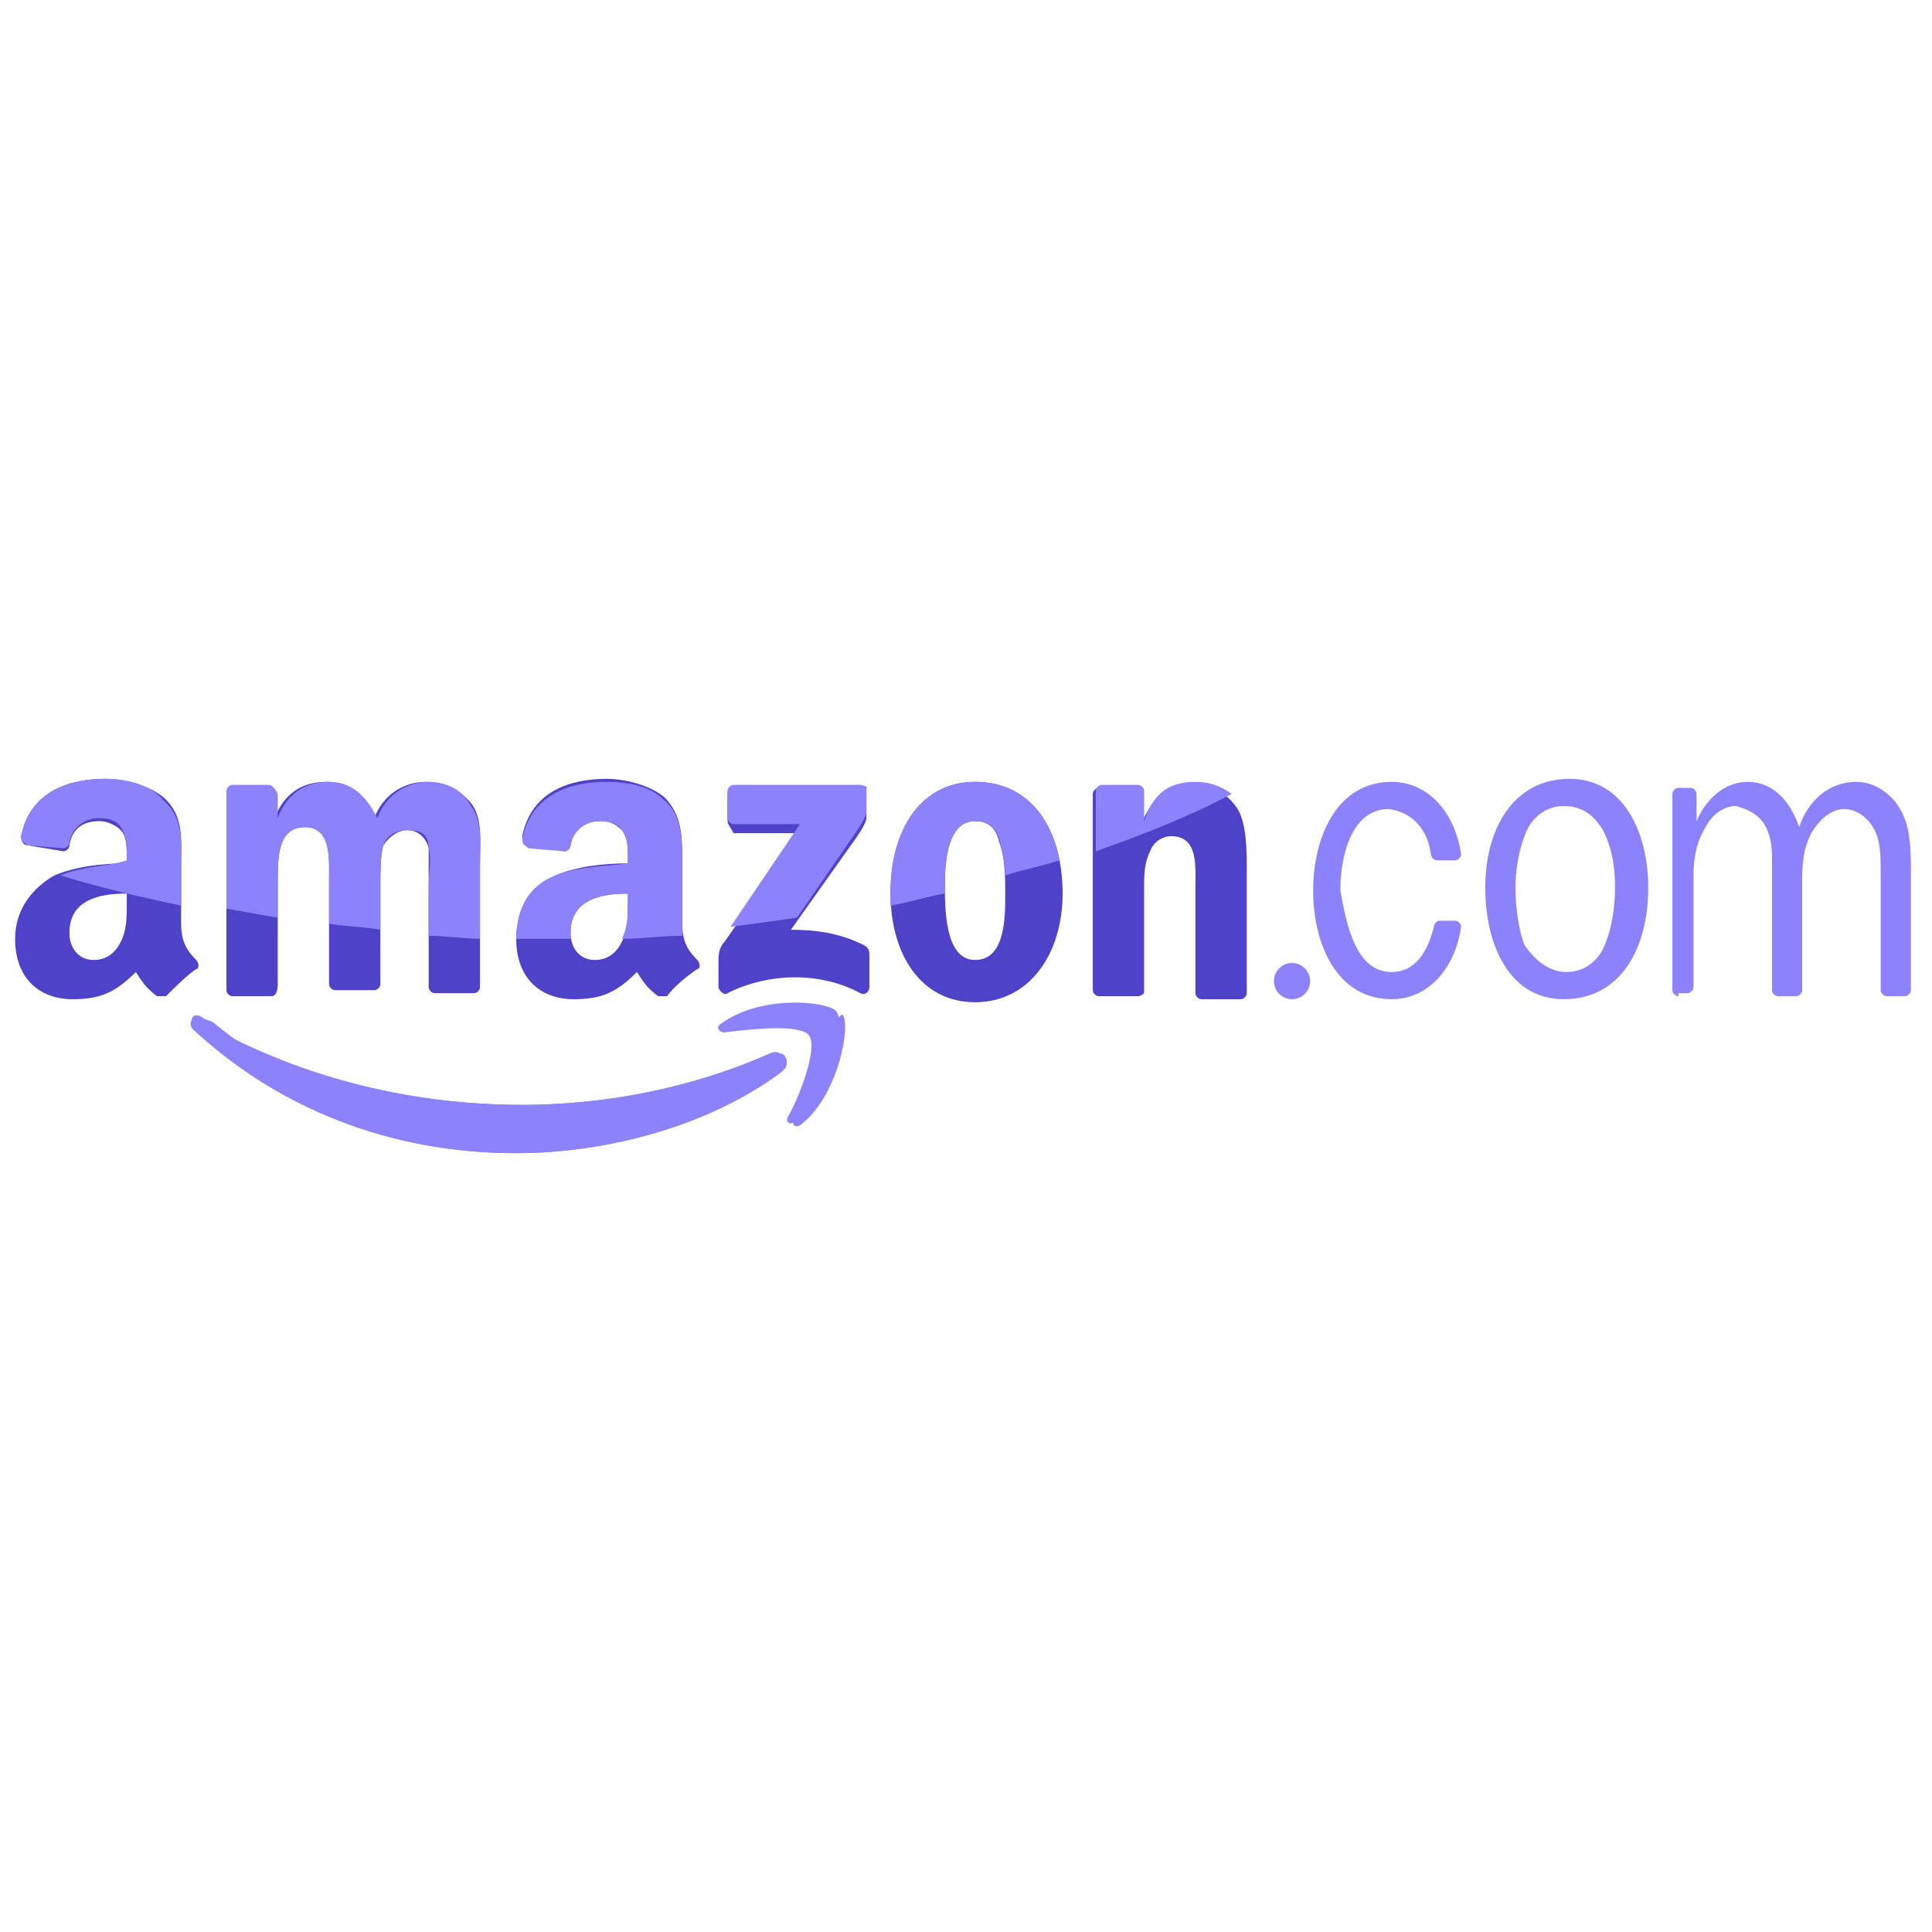
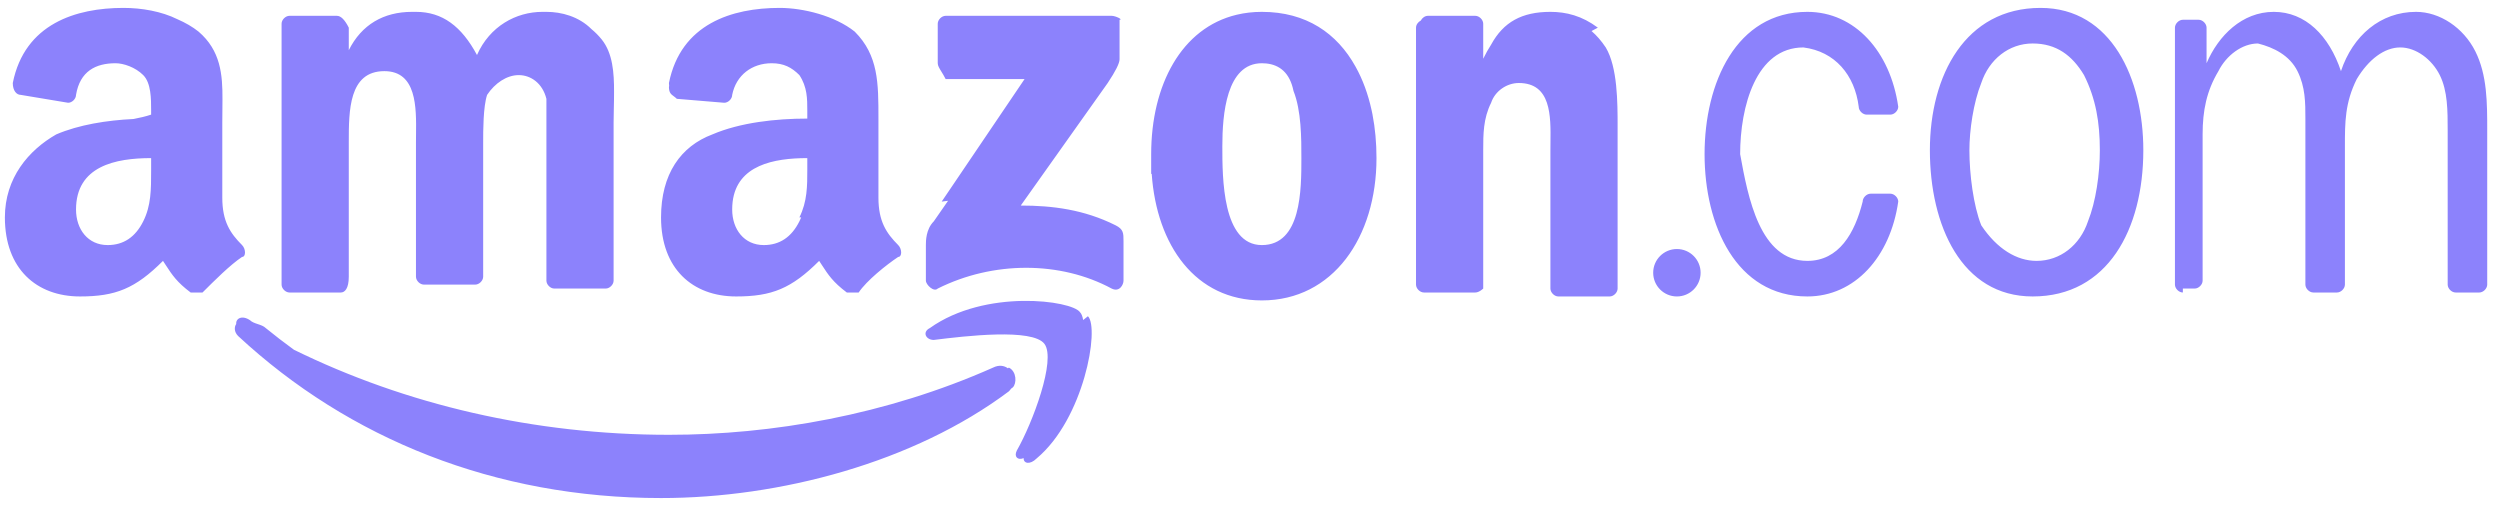
- <svg xmlns="http://www.w3.org/2000/svg" width="170" height="170" viewBox="0 0 170 170" fill="none">
-   <g id="Amazon">
-     <path id="Vector" fill-rule="evenodd" clip-rule="evenodd" d="M68.797 94.297C62.422 99.078 53.391 101.469 45.422 101.469C34.266 101.469 24.438 97.484 17 90.578C16.469 90.047 17 89.25 17.531 89.781C25.766 94.562 35.594 97.219 45.953 97.219C52.859 97.219 60.562 95.891 67.734 92.703C68.797 92.172 69.594 93.5 68.797 94.297Z" fill="#8C82FC" />
-     <path id="Vector_2" fill-rule="evenodd" clip-rule="evenodd" d="M68.797 94.297C62.422 99.078 53.391 101.469 45.422 101.469C34.266 101.469 24.438 97.484 17 90.578C16.469 90.047 17 89.25 17.531 89.781C25.766 94.562 35.594 97.219 45.953 97.219C52.859 97.219 60.562 95.891 67.734 92.703C68.797 92.172 69.594 93.5 68.797 94.297Z" fill="#8C82FC" />
-     <path id="Vector_3" fill-rule="evenodd" clip-rule="evenodd" d="M68.797 92.703C62.422 97.219 53.391 99.609 45.688 99.609C35.328 99.609 26.031 95.891 18.859 90.047C18.594 89.781 18.062 89.781 17.797 89.516C17 88.984 16.469 89.781 17.266 90.312C24.703 97.219 34.797 101.203 45.688 101.203C53.656 101.203 62.688 98.812 69.062 94.031C69.328 93.766 69.328 92.969 68.797 92.703Z" fill="#8C82FC" />
-     <path id="Vector_4" fill-rule="evenodd" clip-rule="evenodd" d="M71.187 91.109C70.391 90.047 65.875 90.578 63.75 90.844C63.219 90.844 62.953 90.312 63.484 90.047C67.203 87.391 73.047 88.188 73.578 88.984C74.375 89.781 73.312 95.891 70.125 98.547C69.594 99.078 69.062 98.812 69.328 98.281C70.391 96.422 71.984 92.172 71.187 91.109Z" fill="#8C82FC" />
-     <path id="Vector_5" fill-rule="evenodd" clip-rule="evenodd" d="M74.109 89.25C74.906 90.047 73.844 96.156 70.656 98.812C70.125 99.344 69.594 99.078 69.859 98.547C70.656 96.688 72.25 92.438 71.453 91.375" fill="#8C82FC" />
-     <path id="Vector_6" fill-rule="evenodd" clip-rule="evenodd" d="M64.016 72.25V69.859C64.016 69.594 64.281 69.328 64.547 69.328H75.703C75.969 69.328 76.234 69.594 76.234 69.859V71.984C76.234 72.25 75.969 72.781 75.438 73.578L69.594 81.812C71.719 81.812 73.844 82.078 75.969 83.141C76.5 83.406 76.5 83.672 76.5 84.203V86.859C76.5 87.125 76.234 87.656 75.703 87.391C72.25 85.531 67.734 85.531 64.016 87.391C63.75 87.656 63.219 87.125 63.219 86.859V84.469C63.219 84.203 63.219 83.406 63.75 82.875L70.391 73.312H64.547C64.281 72.781 64.016 72.516 64.016 72.25ZM23.906 87.656H20.453C20.188 87.656 19.922 87.391 19.922 87.125V69.859C19.922 69.594 20.188 69.328 20.453 69.328H23.641C23.906 69.328 24.172 69.594 24.172 69.859V71.984C24.969 69.859 26.562 68.797 28.688 68.797C30.812 68.797 32.141 69.859 32.938 71.984C33.734 69.859 35.594 68.797 37.453 68.797C38.781 68.797 40.375 69.328 41.438 70.656C42.5 71.984 42.234 74.109 42.234 75.969V86.859C42.234 87.125 41.969 87.391 41.703 87.391H38.25C37.984 87.391 37.719 87.125 37.719 86.859V74.641C37.453 73.578 36.656 73.047 35.859 73.047C35.062 73.047 34.266 73.578 33.734 74.375C33.469 75.172 33.469 76.766 33.469 77.562V86.594C33.469 86.859 33.203 87.125 32.938 87.125H29.484C29.219 87.125 28.953 86.859 28.953 86.594V77.562C28.953 75.703 29.219 72.781 26.828 72.781C24.438 72.781 24.438 75.438 24.438 77.562V86.594C24.438 87.391 24.172 87.656 23.906 87.656ZM85.797 68.797C90.844 68.797 93.5 73.047 93.5 78.625C93.5 83.938 90.578 88.188 85.797 88.188C81.016 88.188 78.359 83.938 78.359 78.625C78.359 73.047 81.016 68.797 85.797 68.797ZM85.797 72.25C83.406 72.25 83.141 75.703 83.141 77.828C83.141 79.953 83.141 84.469 85.797 84.469C88.453 84.469 88.453 80.75 88.453 78.625C88.453 77.297 88.453 75.438 87.922 74.109C87.656 72.781 86.859 72.25 85.797 72.25ZM100.141 87.656H96.688C96.422 87.656 96.156 87.391 96.156 87.125V69.859C96.156 69.594 96.422 69.328 96.688 69.328H99.875C100.141 69.328 100.406 69.594 100.406 69.859V72.516C101.469 70.125 102.531 69.062 104.922 69.062C106.516 69.062 107.844 69.594 108.906 71.188C109.703 72.516 109.703 74.906 109.703 76.5V87.391C109.703 87.656 109.437 87.922 109.172 87.922H105.719C105.453 87.922 105.187 87.656 105.187 87.391V78.094C105.187 76.234 105.453 73.578 103.062 73.578C102.266 73.578 101.469 74.109 101.203 74.906C100.672 75.969 100.672 77.031 100.672 78.094V87.391C100.672 87.391 100.406 87.656 100.141 87.656Z" fill="#4D42C8" />
-     <path id="Vector_7" d="M113.688 87.922C114.568 87.922 115.281 87.208 115.281 86.328C115.281 85.448 114.568 84.734 113.688 84.734C112.807 84.734 112.094 85.448 112.094 86.328C112.094 87.208 112.807 87.922 113.688 87.922Z" fill="#8C82FC" />
-     <path id="Vector_8" d="M147.687 87.656C147.422 87.656 147.156 87.391 147.156 87.125V69.859C147.156 69.594 147.422 69.328 147.687 69.328H148.75C149.016 69.328 149.281 69.594 149.281 69.859V72.25C150.078 70.391 151.672 68.797 153.797 68.797C155.922 68.797 157.516 70.391 158.312 72.781C159.109 70.391 160.969 68.797 163.359 68.797C164.953 68.797 166.547 69.859 167.344 71.453C168.141 73.047 168.141 74.906 168.141 76.766V87.125C168.141 87.391 167.875 87.656 167.609 87.656H166.016C165.75 87.656 165.484 87.391 165.484 87.125V76.766C165.484 75.438 165.484 74.109 164.953 73.047C164.422 71.984 163.359 71.188 162.297 71.188C161.234 71.188 160.172 71.984 159.375 73.313C158.578 74.906 158.578 76.234 158.578 77.828V87.125C158.578 87.391 158.312 87.656 158.047 87.656H156.453C156.188 87.656 155.922 87.391 155.922 87.125V75.969C155.922 74.906 155.922 73.844 155.391 72.781C154.859 71.719 153.797 71.188 152.734 70.922C151.672 70.922 150.609 71.719 150.078 72.781C149.281 74.109 149.016 75.438 149.016 77.031V86.859C149.016 87.125 148.75 87.391 148.484 87.391H147.687V87.656ZM137.594 87.922C132.812 87.922 130.688 83.141 130.688 78.094C130.688 73.047 133.078 68.531 138.125 68.531C142.906 68.531 145.031 73.313 145.031 78.094C145.031 83.406 142.641 87.922 137.594 87.922ZM137.859 85.531C139.453 85.531 140.781 84.469 141.313 82.875C141.844 81.547 142.109 79.688 142.109 78.094C142.109 76.234 141.844 74.641 141.047 73.047C140.25 71.719 139.187 70.922 137.594 70.922C136 70.922 134.672 71.984 134.141 73.578C133.609 74.906 133.344 76.766 133.344 78.094C133.344 79.688 133.609 81.813 134.141 83.141C135.203 84.734 136.531 85.531 137.859 85.531ZM122.453 85.531C124.578 85.531 125.641 83.672 126.172 81.547C126.172 81.281 126.438 81.016 126.703 81.016H128.031C128.297 81.016 128.563 81.281 128.563 81.547C128.031 85.266 125.641 87.922 122.453 87.922C117.672 87.922 115.547 83.141 115.547 78.359C115.547 73.578 117.672 68.797 122.453 68.797C125.641 68.797 128.031 71.453 128.563 75.172C128.563 75.438 128.297 75.703 128.031 75.703H126.437C126.172 75.703 125.906 75.438 125.906 75.172C125.641 73.047 124.312 71.453 122.188 71.188C119 71.188 117.938 75.172 117.938 78.359C118.469 81.281 119.266 85.531 122.453 85.531Z" fill="#8C82FC" />
-     <path id="Vector_9" fill-rule="evenodd" clip-rule="evenodd" d="M55.25 79.422C55.25 80.75 55.25 81.813 54.719 82.875C54.188 83.938 53.391 84.469 52.328 84.469C51 84.469 50.203 83.406 50.203 82.078C50.203 79.156 52.859 78.625 55.25 78.625V79.422ZM58.703 87.656H57.906C56.844 86.859 56.578 86.328 56.047 85.531C54.188 87.391 52.859 87.922 50.469 87.922C47.547 87.922 45.422 86.063 45.422 82.609C45.422 79.953 47.016 78.094 48.875 77.031C50.734 76.234 53.125 75.969 55.25 75.969V75.438C55.25 74.641 55.25 73.578 54.719 73.047C54.188 72.516 53.656 72.25 52.859 72.25C51.531 72.25 50.469 72.781 50.203 74.375C50.203 74.641 49.938 74.906 49.672 74.906L46.484 74.375C46.219 74.375 45.953 74.109 45.953 73.578C46.75 69.594 50.203 68.531 53.391 68.531C54.984 68.531 57.109 69.063 58.438 70.125C60.031 71.719 60.031 73.578 60.031 75.969V81.281C60.031 82.875 60.562 83.672 61.359 84.469C61.625 84.734 61.625 85.266 61.359 85.266C60.562 85.797 59.234 86.859 58.703 87.656ZM11.156 79.422C11.156 80.75 11.156 81.813 10.625 82.875C10.094 83.938 9.297 84.469 8.234 84.469C6.906 84.469 6.109 83.406 6.109 82.078C6.109 79.156 8.766 78.625 11.156 78.625V79.422ZM14.609 87.656H13.812C12.75 86.859 12.484 86.328 11.953 85.531C10.094 87.391 8.766 87.922 6.375 87.922C3.453 87.922 1.328 86.063 1.328 82.609C1.328 79.953 2.922 78.094 4.781 77.031C6.641 76.234 9.031 75.969 11.156 75.969V75.438C11.156 74.641 11.156 73.578 10.625 73.047C10.094 72.516 9.297 72.25 8.766 72.25C7.438 72.25 6.375 72.781 6.109 74.375C6.109 74.641 5.844 74.906 5.578 74.906L2.391 74.375C2.125 74.375 1.859 74.109 1.859 73.578C2.656 69.594 6.109 68.531 9.297 68.531C10.891 68.531 13.016 69.063 14.344 70.125C16.203 71.719 15.938 73.844 15.938 75.969V81.281C15.938 82.875 16.469 83.672 17.266 84.469C17.531 84.734 17.531 85.266 17.266 85.266C16.469 85.797 15.406 86.859 14.609 87.656Z" fill="#4D42C8" />
-     <path id="Vector_10" fill-rule="evenodd" clip-rule="evenodd" d="M105.187 68.797C102.797 68.797 101.469 69.859 100.672 72.25V69.594C100.672 69.328 100.406 69.063 100.141 69.063H96.953C96.688 69.063 96.422 69.328 96.422 69.594V74.906C100.937 73.313 104.922 71.719 108.375 69.859C107.312 69.063 106.25 68.797 105.187 68.797ZM85.797 68.797C81.016 68.797 78.359 73.047 78.359 78.359V79.688C79.953 79.422 81.547 78.891 83.141 78.625V77.828C83.141 75.703 83.406 72.25 85.797 72.25C86.859 72.25 87.656 72.781 87.922 73.844C88.188 74.906 88.453 75.969 88.453 77.031C90.047 76.5 91.641 76.234 93.234 75.703C92.438 71.719 90.047 68.797 85.797 68.797ZM75.703 69.063H64.547C64.281 69.063 64.016 69.328 64.016 69.594V71.984C64.016 72.25 64.281 72.516 64.547 72.516H70.391L64.281 81.547C66.406 81.281 68.266 81.016 70.125 80.75L75.438 73.047C75.969 72.25 76.234 71.719 76.234 71.453V69.328C76.5 69.328 75.969 69.063 75.703 69.063ZM58.438 70.391C57.109 69.063 54.984 68.797 53.391 68.797C50.203 68.797 46.75 69.859 45.953 73.844C45.953 74.375 46.219 74.375 46.484 74.641L49.672 74.906C49.938 74.906 50.203 74.641 50.203 74.375C50.469 73.047 51.531 72.25 52.859 72.25C53.656 72.25 54.453 72.516 54.719 73.047C55.25 73.844 55.25 74.641 55.25 75.438V75.969C53.391 76.234 50.734 76.234 48.875 77.031C46.75 77.828 45.422 79.688 45.422 82.609H50.203V82.078C50.203 79.156 52.859 78.625 55.25 78.625V79.422C55.25 80.484 55.25 81.547 54.719 82.609C56.578 82.609 58.172 82.344 60.031 82.344V76.234C60.031 73.844 60.031 71.719 58.438 70.391ZM37.719 68.797C35.859 68.797 34 69.859 33.203 71.984C32.141 69.859 30.812 68.797 28.953 68.797C26.828 68.797 25.234 69.859 24.438 71.984V69.859C24.172 69.328 23.906 69.063 23.641 69.063H20.453C20.188 69.063 19.922 69.328 19.922 69.594V79.953C21.516 80.219 22.844 80.484 24.438 80.75V77.563C24.438 75.438 24.438 72.781 26.828 72.781C29.219 72.781 28.953 75.703 28.953 77.563V81.281C30.547 81.547 32.141 81.547 33.469 81.813V77.563C33.469 76.5 33.469 75.172 33.734 74.375C34 73.578 34.797 73.047 35.859 73.047C36.922 73.047 37.719 73.313 37.719 74.641C37.984 75.438 37.719 77.031 37.719 77.828V82.344C39.312 82.344 40.906 82.609 42.234 82.609V76.234C42.234 74.375 42.5 72.25 41.438 70.922C40.641 69.328 39.047 68.797 37.719 68.797ZM9.297 68.531C6.109 68.531 2.656 69.594 1.859 73.578C1.859 74.109 2.125 74.109 2.391 74.375L5.578 74.641C5.844 74.641 6.109 74.375 6.109 74.109C6.375 72.781 7.438 71.984 8.766 71.984C9.562 71.984 10.359 72.25 10.625 72.781C11.156 73.578 11.156 74.375 11.156 75.172V75.703C9.562 76.234 7.172 76.234 5.312 77.031C8.766 78.094 12.219 78.891 15.938 79.688V76.234C15.938 74.109 16.203 71.984 14.344 70.391C13.281 69.063 11.156 68.531 9.297 68.531Z" fill="#8C82FC" />
-   </g>
+ <svg xmlns="http://www.w3.org/2000/svg" width="168" height="34" viewBox="0 0 168 34" fill="none">
+   <path fill-rule="evenodd" clip-rule="evenodd" d="M53.841 14.609C53.804 14.698 53.763 14.787 53.719 14.875C53.188 15.938 52.391 16.469 51.328 16.469C50 16.469 49.203 15.406 49.203 14.078C49.203 13.896 49.214 13.722 49.233 13.558C49.534 11.092 52.009 10.625 54.25 10.625V11.422C54.25 12.485 54.25 13.547 53.719 14.61C53.76 14.61 53.8 14.609 53.841 14.609ZM59.031 13.281C59.031 14.875 59.562 15.672 60.359 16.469C60.625 16.735 60.625 17.266 60.359 17.266C59.562 17.797 58.234 18.86 57.703 19.656H56.906C55.981 18.962 55.66 18.47 55.242 17.828C55.18 17.733 55.115 17.634 55.047 17.531C53.188 19.391 51.859 19.922 49.469 19.922C46.547 19.922 44.422 18.063 44.422 14.61C44.422 11.688 45.75 9.828 47.875 9.031C49.734 8.235 52.125 7.969 54.25 7.969V7.438C54.25 6.641 54.25 5.844 53.719 5.047C53.19 4.518 52.661 4.253 51.87 4.25C51.867 4.25 51.863 4.25 51.859 4.25C50.531 4.25 49.469 5.047 49.203 6.375C49.203 6.641 48.938 6.906 48.672 6.906L45.484 6.641C45.413 6.57 45.342 6.517 45.276 6.469C45.096 6.337 44.953 6.233 44.953 5.844C44.958 5.822 44.962 5.799 44.967 5.777C44.958 5.716 44.953 5.649 44.953 5.578C45.75 1.594 49.203 0.531 52.391 0.531C53.984 0.531 56.109 1.063 57.438 2.125C59.031 3.719 59.031 5.578 59.031 7.969V8.235V13.281ZM10.156 11.422C10.156 12.75 10.156 13.813 9.625 14.875C9.094 15.938 8.297 16.469 7.234 16.469C5.906 16.469 5.109 15.406 5.109 14.078C5.109 11.156 7.766 10.625 10.156 10.625V11.422ZM13.609 19.656H12.812C11.887 18.962 11.566 18.47 11.148 17.828L11.147 17.827C11.085 17.732 11.021 17.634 10.953 17.531C9.094 19.391 7.766 19.922 5.375 19.922C2.453 19.922 0.328 18.063 0.328 14.61C0.328 11.953 1.922 10.094 3.781 9.031C5.301 8.38 7.176 8.084 8.971 7.997C9.396 7.916 9.797 7.823 10.156 7.703V7.438C10.156 6.641 10.156 5.578 9.625 5.047C9.094 4.516 8.297 4.25 7.766 4.25C6.438 4.25 5.375 4.781 5.109 6.375C5.109 6.641 4.844 6.906 4.578 6.906L1.391 6.375C1.125 6.375 0.859 6.109 0.859 5.578C1.656 1.594 5.109 0.531 8.297 0.531C9.519 0.531 10.856 0.761 11.931 1.296C12.451 1.522 12.935 1.798 13.344 2.125C14.83 3.399 14.959 5.013 14.95 6.695C14.952 6.97 14.948 7.247 14.944 7.525C14.941 7.761 14.938 7.998 14.938 8.235V11.688V13.281C14.938 14.875 15.469 15.672 16.266 16.469C16.531 16.735 16.531 17.266 16.266 17.266C15.469 17.797 14.406 18.86 13.609 19.656ZM146.156 19.125C146.156 19.391 146.422 19.656 146.688 19.656V19.391H147.484C147.75 19.391 148.016 19.125 148.016 18.86V9.031C148.016 7.438 148.281 6.109 149.078 4.781C149.609 3.719 150.672 2.922 151.734 2.922C152.797 3.188 153.859 3.719 154.391 4.781C154.922 5.844 154.922 6.906 154.922 7.969V19.125C154.922 19.391 155.188 19.656 155.453 19.656H157.047C157.312 19.656 157.578 19.391 157.578 19.125V9.828C157.578 8.235 157.578 6.906 158.375 5.313C159.172 3.985 160.234 3.188 161.297 3.188C162.359 3.188 163.422 3.985 163.953 5.047C164.484 6.109 164.484 7.438 164.484 8.766V19.125C164.484 19.391 164.75 19.656 165.016 19.656H166.609C166.875 19.656 167.141 19.391 167.141 19.125V8.766C167.141 6.906 167.141 5.047 166.344 3.453C165.547 1.859 163.953 0.797 162.359 0.797C159.969 0.797 158.109 2.391 157.312 4.781C156.516 2.391 154.922 0.797 152.797 0.797C150.672 0.797 149.078 2.391 148.281 4.25V1.859C148.281 1.594 148.016 1.328 147.75 1.328H146.688C146.422 1.328 146.156 1.594 146.156 1.859V19.125ZM129.688 10.094C129.688 15.141 131.812 19.922 136.594 19.922C141.641 19.922 144.031 15.406 144.031 10.094C144.031 5.313 141.906 0.531 137.125 0.531C132.078 0.531 129.688 5.047 129.688 10.094ZM140.312 14.875C139.781 16.469 138.453 17.531 136.859 17.531C135.531 17.531 134.203 16.735 133.141 15.141C132.609 13.813 132.344 11.688 132.344 10.094C132.344 8.766 132.609 6.906 133.141 5.578C133.672 3.985 135 2.922 136.594 2.922C138.188 2.922 139.25 3.719 140.047 5.047C140.844 6.641 141.109 8.235 141.109 10.094C141.109 11.688 140.844 13.547 140.312 14.875ZM125.172 13.547C124.641 15.672 123.578 17.531 121.453 17.531C118.266 17.531 117.469 13.281 116.938 10.36C116.938 7.172 118 3.188 121.188 3.188C123.312 3.453 124.641 5.047 124.906 7.172C124.906 7.438 125.172 7.703 125.438 7.703H127.031C127.297 7.703 127.562 7.438 127.562 7.172C127.031 3.453 124.641 0.797 121.453 0.797C116.672 0.797 114.547 5.578 114.547 10.36C114.547 15.141 116.672 19.922 121.453 19.922C124.641 19.922 127.031 17.266 127.562 13.547C127.562 13.281 127.297 13.016 127.031 13.016H125.703C125.438 13.016 125.172 13.281 125.172 13.547ZM63.016 3.985V4.25C63.016 4.414 63.117 4.578 63.257 4.805C63.344 4.946 63.445 5.11 63.547 5.313H68.852L63.281 13.547C63.425 13.529 63.568 13.511 63.71 13.493L62.75 14.875C62.219 15.406 62.219 16.203 62.219 16.469V18.86C62.219 19.125 62.75 19.656 63.016 19.391C66.734 17.531 71.25 17.531 74.703 19.391C75.234 19.656 75.5 19.125 75.5 18.86V16.203C75.5 15.672 75.5 15.406 74.969 15.141C72.844 14.078 70.719 13.813 68.594 13.813L74.438 5.578C74.969 4.781 75.234 4.25 75.234 3.984V3.453V1.859V1.328C75.5 1.328 74.969 1.063 74.703 1.063H63.547C63.281 1.063 63.016 1.328 63.016 1.594V1.859V3.985ZM19.453 19.656H22.906C23.172 19.656 23.438 19.391 23.438 18.594V12.75V9.563C23.438 7.438 23.438 4.781 25.828 4.781C28.008 4.781 27.979 7.212 27.957 9.05C27.957 9.05 27.957 9.05 27.957 9.05C27.955 9.226 27.953 9.397 27.953 9.56C27.953 9.561 27.953 9.562 27.953 9.563V13.281V18.594C27.953 18.86 28.219 19.125 28.484 19.125H31.938C32.203 19.125 32.469 18.86 32.469 18.594V13.813V9.563C32.469 8.766 32.469 7.172 32.734 6.375C33.262 5.583 34.052 5.054 34.844 5.047C34.849 5.047 34.854 5.047 34.859 5.047C34.864 5.047 34.869 5.047 34.873 5.047C35.665 5.053 36.455 5.584 36.719 6.641V9.828V14.344V18.86C36.719 19.125 36.984 19.391 37.25 19.391H40.703C40.969 19.391 41.234 19.125 41.234 18.86V14.61V8.235C41.234 7.927 41.242 7.612 41.249 7.295C41.257 6.93 41.266 6.561 41.264 6.196C41.272 4.87 41.171 3.573 40.438 2.656C40.225 2.391 39.992 2.158 39.744 1.954C38.894 1.105 37.73 0.797 36.719 0.797C36.675 0.797 36.631 0.798 36.588 0.799C36.542 0.798 36.498 0.797 36.453 0.797C34.679 0.797 32.906 1.764 32.054 3.697C31.017 1.764 29.727 0.797 27.953 0.797C27.909 0.797 27.865 0.797 27.821 0.798C27.777 0.797 27.732 0.797 27.688 0.797C25.777 0.797 24.296 1.656 23.438 3.373V1.859C23.172 1.328 22.906 1.063 22.641 1.063H19.453C19.188 1.063 18.922 1.328 18.922 1.594V1.859V11.953V19.125C18.922 19.391 19.188 19.656 19.453 19.656ZM92.172 7.407C91.936 6.327 91.576 5.34 91.092 4.477C89.85 2.238 87.782 0.797 84.797 0.797C84.201 0.797 83.639 0.863 83.111 0.989C79.395 1.872 77.359 5.709 77.359 10.36V10.625V11.688C77.371 11.686 77.383 11.684 77.395 11.682C77.726 16.49 80.337 20.188 84.797 20.188C89.578 20.188 92.5 15.938 92.5 10.625C92.5 9.6 92.41 8.621 92.233 7.704C92.233 7.704 92.234 7.703 92.234 7.703C92.215 7.604 92.194 7.505 92.172 7.407ZM82.141 9.828C82.141 7.703 82.406 4.25 84.797 4.25C84.897 4.25 84.994 4.255 85.088 4.264C86.004 4.357 86.681 4.906 86.922 6.109C87.453 7.438 87.453 9.297 87.453 10.625C87.453 12.75 87.453 16.469 84.797 16.469C82.141 16.469 82.141 11.953 82.141 9.828ZM95.688 19.656H99.141C99.406 19.656 99.672 19.391 99.672 19.391V10.094C99.672 9.031 99.672 7.969 100.203 6.906C100.469 6.109 101.266 5.578 102.062 5.578C104.241 5.578 104.214 7.783 104.192 9.582C104.19 9.757 104.188 9.929 104.188 10.094V19.391C104.188 19.656 104.453 19.922 104.719 19.922H108.172C108.438 19.922 108.703 19.656 108.703 19.391V8.5C108.703 6.906 108.703 4.516 107.906 3.188C107.608 2.741 107.289 2.377 106.95 2.086C107.092 2.011 107.234 1.935 107.375 1.859C106.312 1.063 105.25 0.797 104.188 0.797C102.266 0.797 101.03 1.484 100.206 2.995C100.021 3.279 99.845 3.596 99.672 3.947V1.594C99.672 1.328 99.406 1.063 99.141 1.063H95.953C95.76 1.063 95.567 1.203 95.476 1.382C95.297 1.473 95.156 1.666 95.156 1.859V19.125C95.156 19.391 95.422 19.656 95.688 19.656ZM62.75 22.844C64.875 22.578 69.391 22.047 70.187 23.109C70.984 24.172 69.391 28.422 68.328 30.281C68.12 30.698 68.402 30.951 68.789 30.785C68.768 31.144 69.212 31.256 69.656 30.812C72.844 28.156 73.906 22.047 73.109 21.25L72.788 21.507C72.747 21.263 72.677 21.083 72.578 20.984C72.047 20.188 66.203 19.391 62.484 22.047C61.953 22.313 62.219 22.844 62.75 22.844ZM67.797 24.703L67.73 24.75C67.477 24.563 67.124 24.508 66.734 24.703C59.562 27.891 51.859 29.219 44.953 29.219C35.913 29.219 27.276 27.196 19.751 23.503C19.105 23.034 18.475 22.548 17.859 22.047C17.727 21.914 17.527 21.848 17.328 21.781C17.129 21.715 16.93 21.648 16.797 21.516C16.256 21.155 15.837 21.407 15.874 21.772C15.734 21.97 15.73 22.308 16 22.578C23.437 29.484 33.266 33.469 44.422 33.469C52.391 33.469 61.422 31.078 67.797 26.297C67.853 26.241 67.901 26.182 67.942 26.121C67.982 26.091 68.022 26.061 68.063 26.031C68.328 25.766 68.328 24.969 67.797 24.703ZM112.688 19.922C113.568 19.922 114.281 19.208 114.281 18.328C114.281 17.448 113.568 16.735 112.688 16.735C111.807 16.735 111.094 17.448 111.094 18.328C111.094 19.208 111.807 19.922 112.688 19.922Z" fill="#8C82FC" />
</svg>
